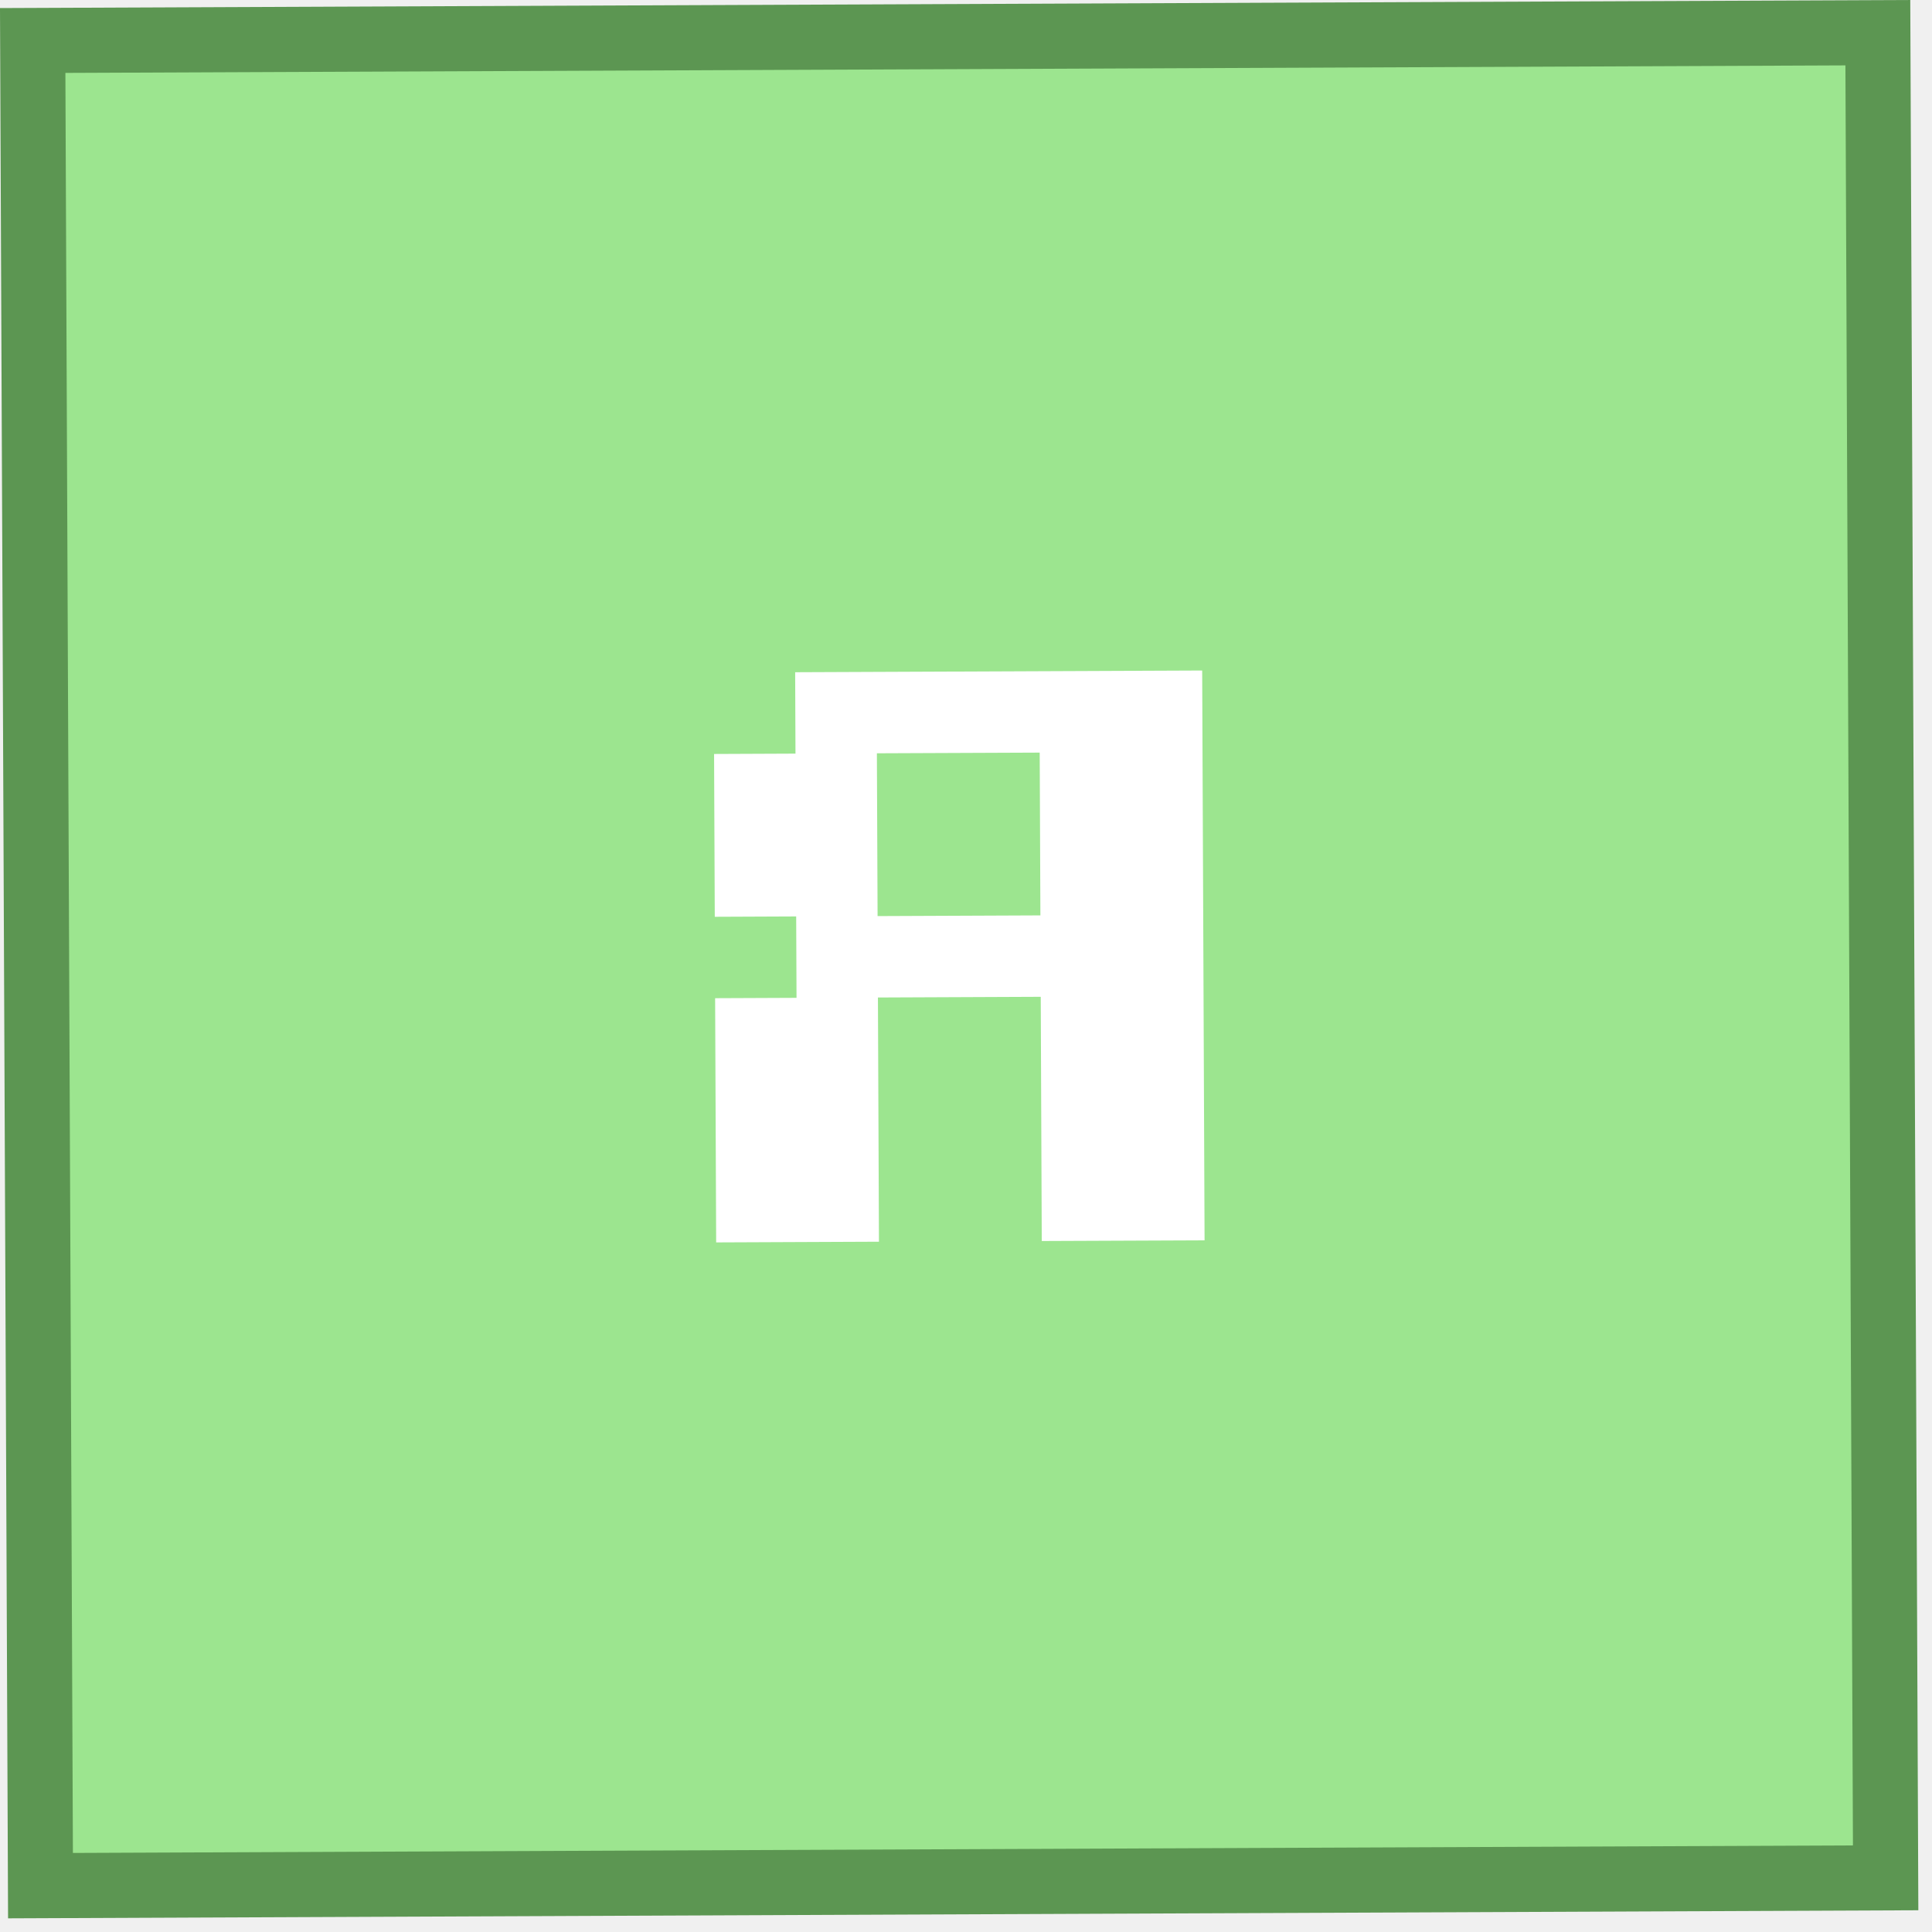
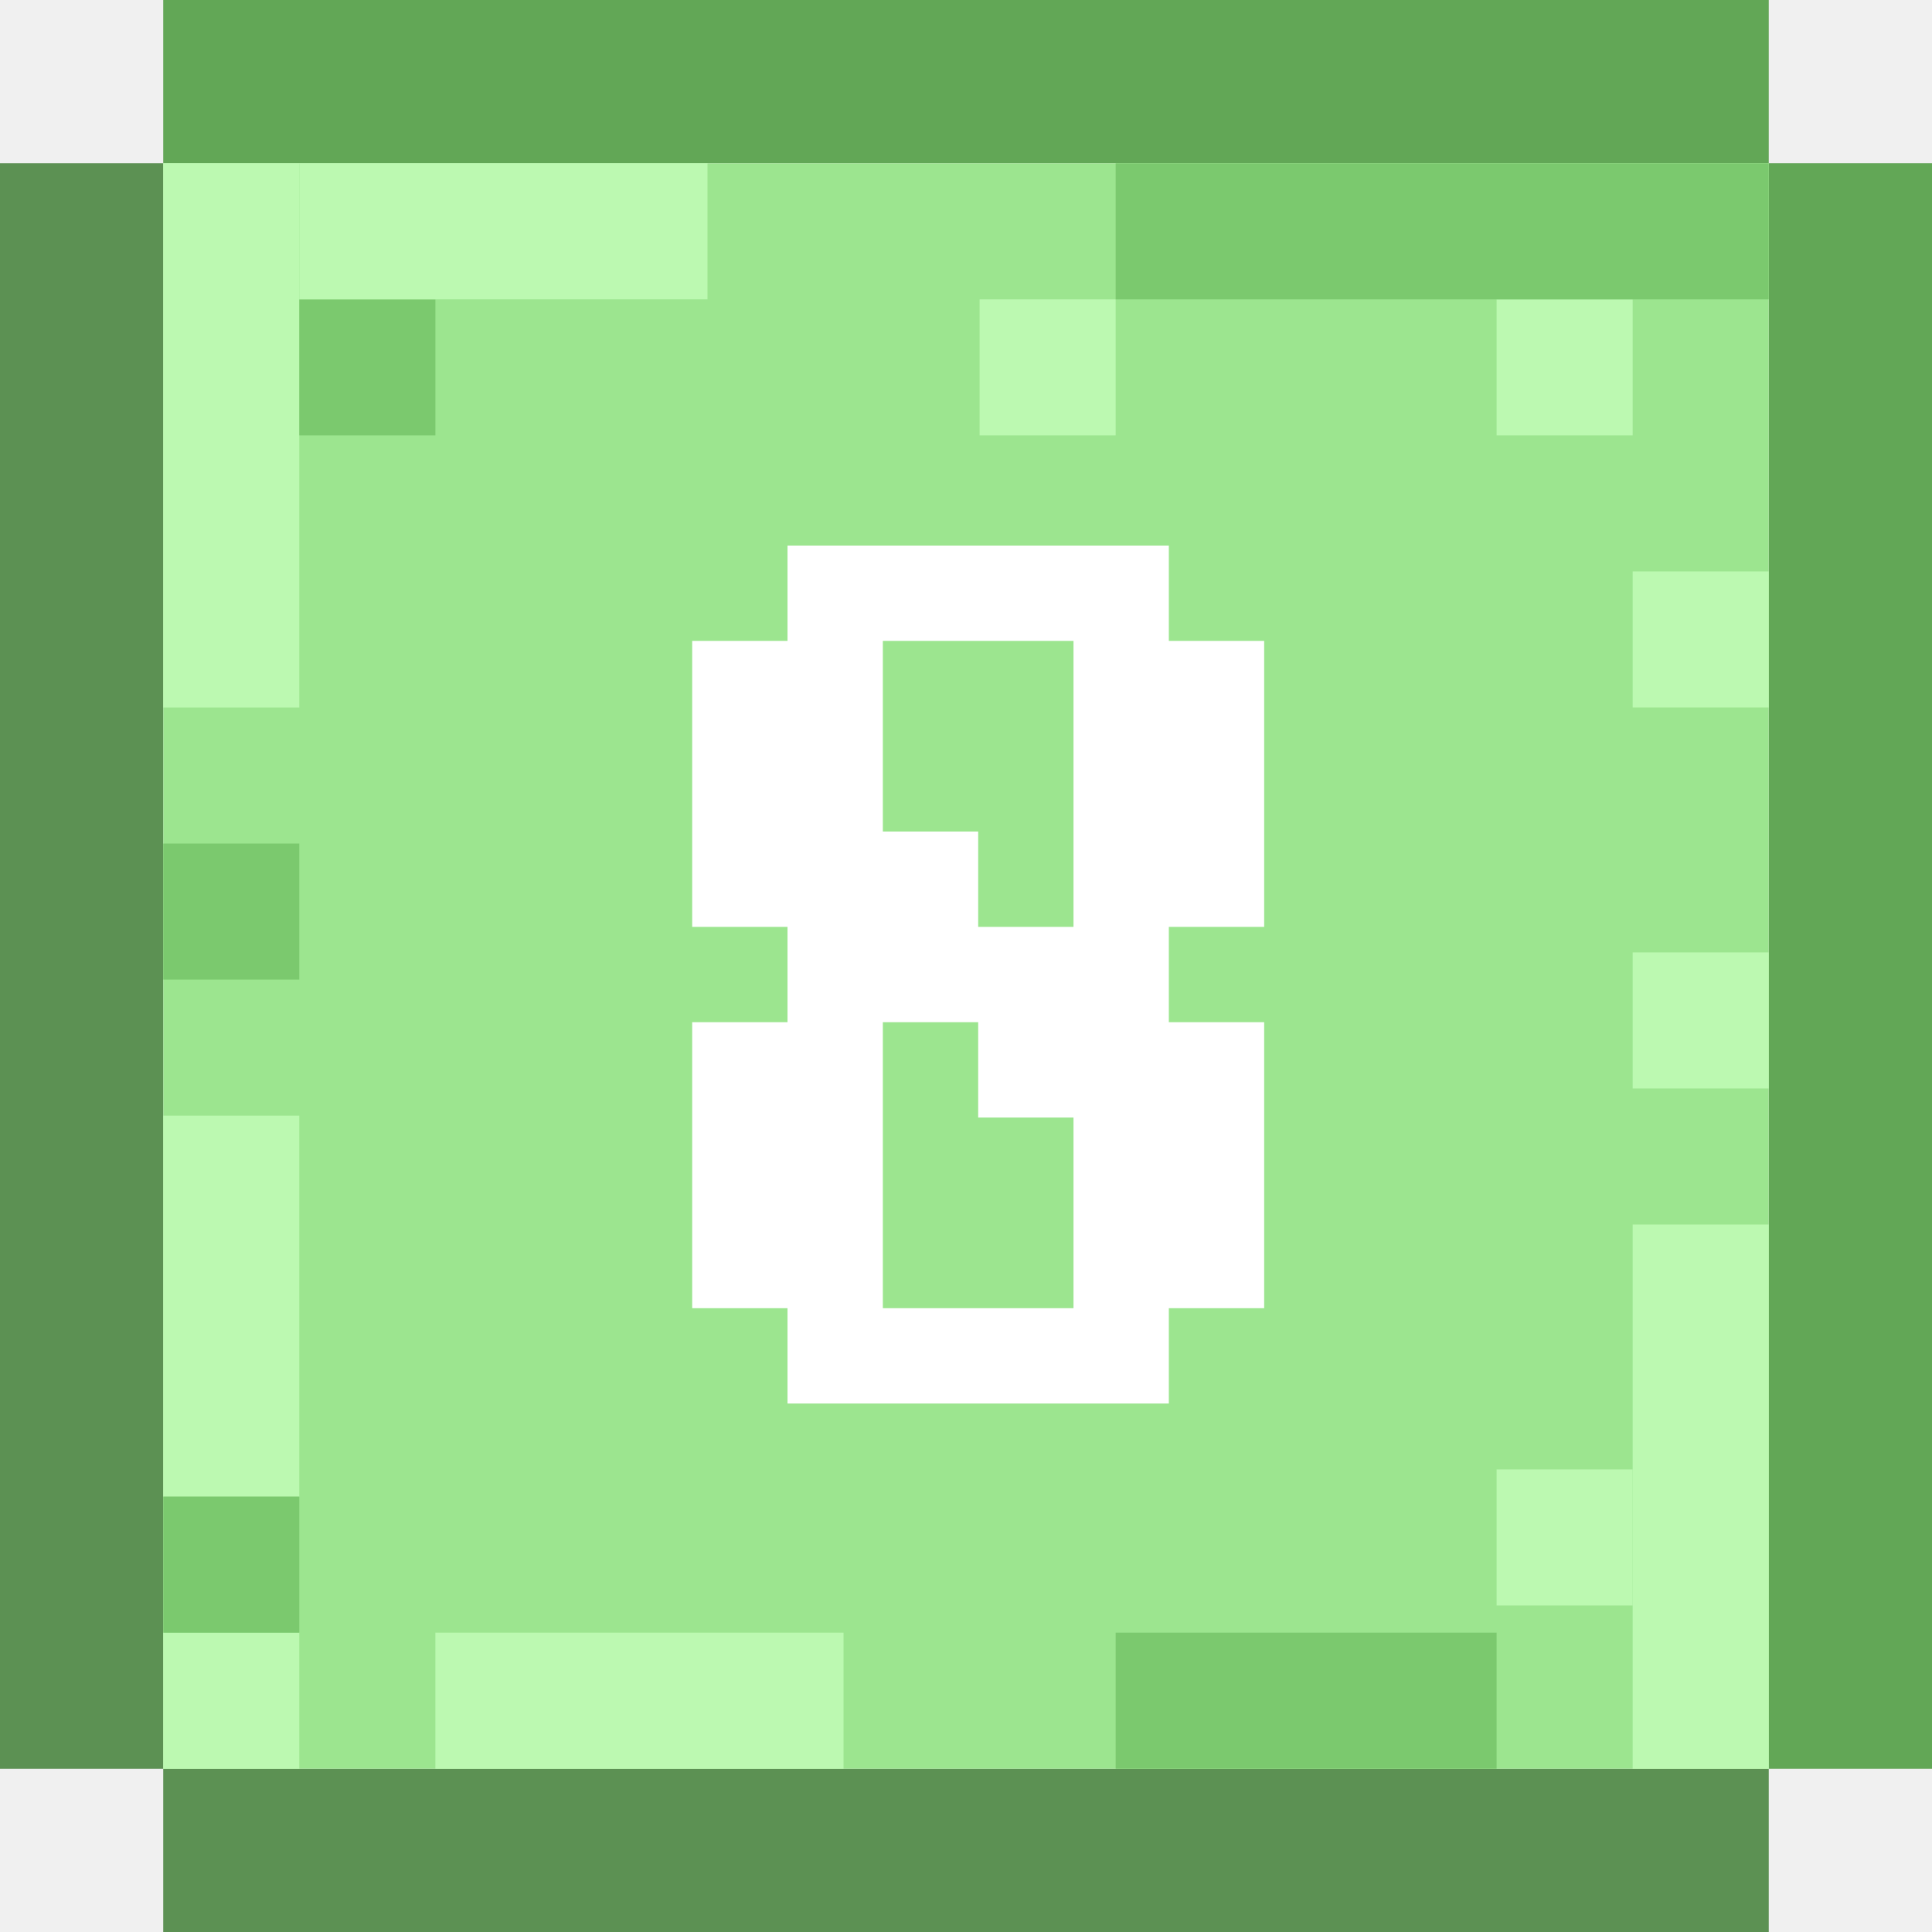
- <svg xmlns="http://www.w3.org/2000/svg" width="89" height="89" viewBox="0 0 89 89" fill="none">
-   <rect x="1.506" y="1.865" width="85" height="85" transform="rotate(-0.242092 1.50632 1.86547)" fill="#9CE58F" stroke="#5C9652" stroke-width="3" />
-   <path d="M55.49 57.138L47.99 57.169L47.943 45.919L40.443 45.951L40.49 57.201L32.991 57.233L32.943 45.983L36.693 45.967L36.677 42.217L32.927 42.233L32.895 34.733L36.645 34.717L36.63 30.967L55.38 30.888L55.49 57.138ZM47.927 42.169L47.895 34.67L40.395 34.701L40.427 42.201L47.927 42.169Z" fill="white" />
+ <svg xmlns="http://www.w3.org/2000/svg" width="76" height="76" viewBox="0 0 76 76" fill="none">
+   <rect y="69.577" width="63.155" height="6.423" transform="rotate(-90 0 69.5774)" fill="#D9D9D9" />
+   <rect x="69.578" y="69.577" width="63.155" height="6.423" transform="rotate(-90 69.5775 69.5774)" fill="#D9D9D9" />
+   <rect x="6.422" y="69.577" width="63.155" height="6.423" fill="#D9D9D9" />
+   <rect x="6.422" width="63.155" height="6.423" fill="#D9D9D9" />
+   <rect y="69.577" width="63.155" height="6.423" transform="rotate(-90 0 69.5774)" fill="#5C9153" />
+   <rect x="69.578" y="69.577" width="63.155" height="6.423" transform="rotate(-90 69.5775 69.5774)" fill="#62A756" />
+   <rect x="6.422" y="69.577" width="63.155" height="6.423" fill="#5C9153" />
+   <rect x="6.422" width="63.155" height="6.423" fill="#62A756" />
+   <rect x="6.422" y="6.423" width="63.155" height="63.155" fill="#9CE58F" />
+   <path d="M49.729 51.461H45.979L45.979 55.211H30.979V51.461H27.229V40.211H30.979V36.461H27.229V25.211H30.979V21.461H45.979V25.211H49.729V36.461H45.979V40.211H49.729V51.461ZM42.229 36.461V25.211L34.729 25.211V32.711H38.479V36.461H42.229ZM42.229 51.461V43.961H38.479V40.211H34.729L34.729 51.461H42.229Z" fill="white" />
+   <rect x="6.422" y="6.423" width="5.352" height="21.409" fill="#BCF9B1" />
+   <rect x="6.422" y="33.183" width="5.352" height="5.352" fill="#7BC96E" />
+   <rect x="43.887" y="64.225" width="14.986" height="5.352" fill="#7BC96E" />
+   <rect x="64.225" y="22.479" width="5.352" height="5.352" fill="#BCF9B1" />
+   <rect x="58.873" y="11.775" width="5.352" height="5.352" fill="#BCF9B1" />
+   <rect x="38.535" y="11.775" width="5.352" height="5.352" fill="#BCF9B1" />
+   <rect x="64.225" y="37.465" width="5.352" height="5.352" fill="#BCF9B1" />
+   <rect x="58.873" y="57.803" width="5.352" height="5.352" fill="#BCF9B1" />
+   <rect x="6.422" y="64.225" width="5.352" height="5.352" fill="#BCF9B1" />
+   <rect x="6.422" y="43.887" width="5.352" height="14.986" fill="#BCF9B1" />
+   <rect x="6.422" y="58.873" width="5.352" height="5.352" fill="#7BC96E" />
+   <rect x="11.775" y="11.775" width="5.352" height="5.352" fill="#7BC96E" />
+   <rect x="64.225" y="48.169" width="5.352" height="21.409" fill="#BCF9B1" />
+   <rect x="17.127" y="69.577" width="5.352" height="16.056" transform="rotate(-90 17.1267 69.5774)" fill="#BCF9B1" />
+   <rect x="43.887" y="6.423" width="25.69" height="5.352" fill="#7BC96E" />
+   <rect x="11.775" y="11.775" width="5.352" height="16.056" transform="matrix(0 -1 1 0 0 23.5493)" fill="#BCF9B1" />
</svg>
